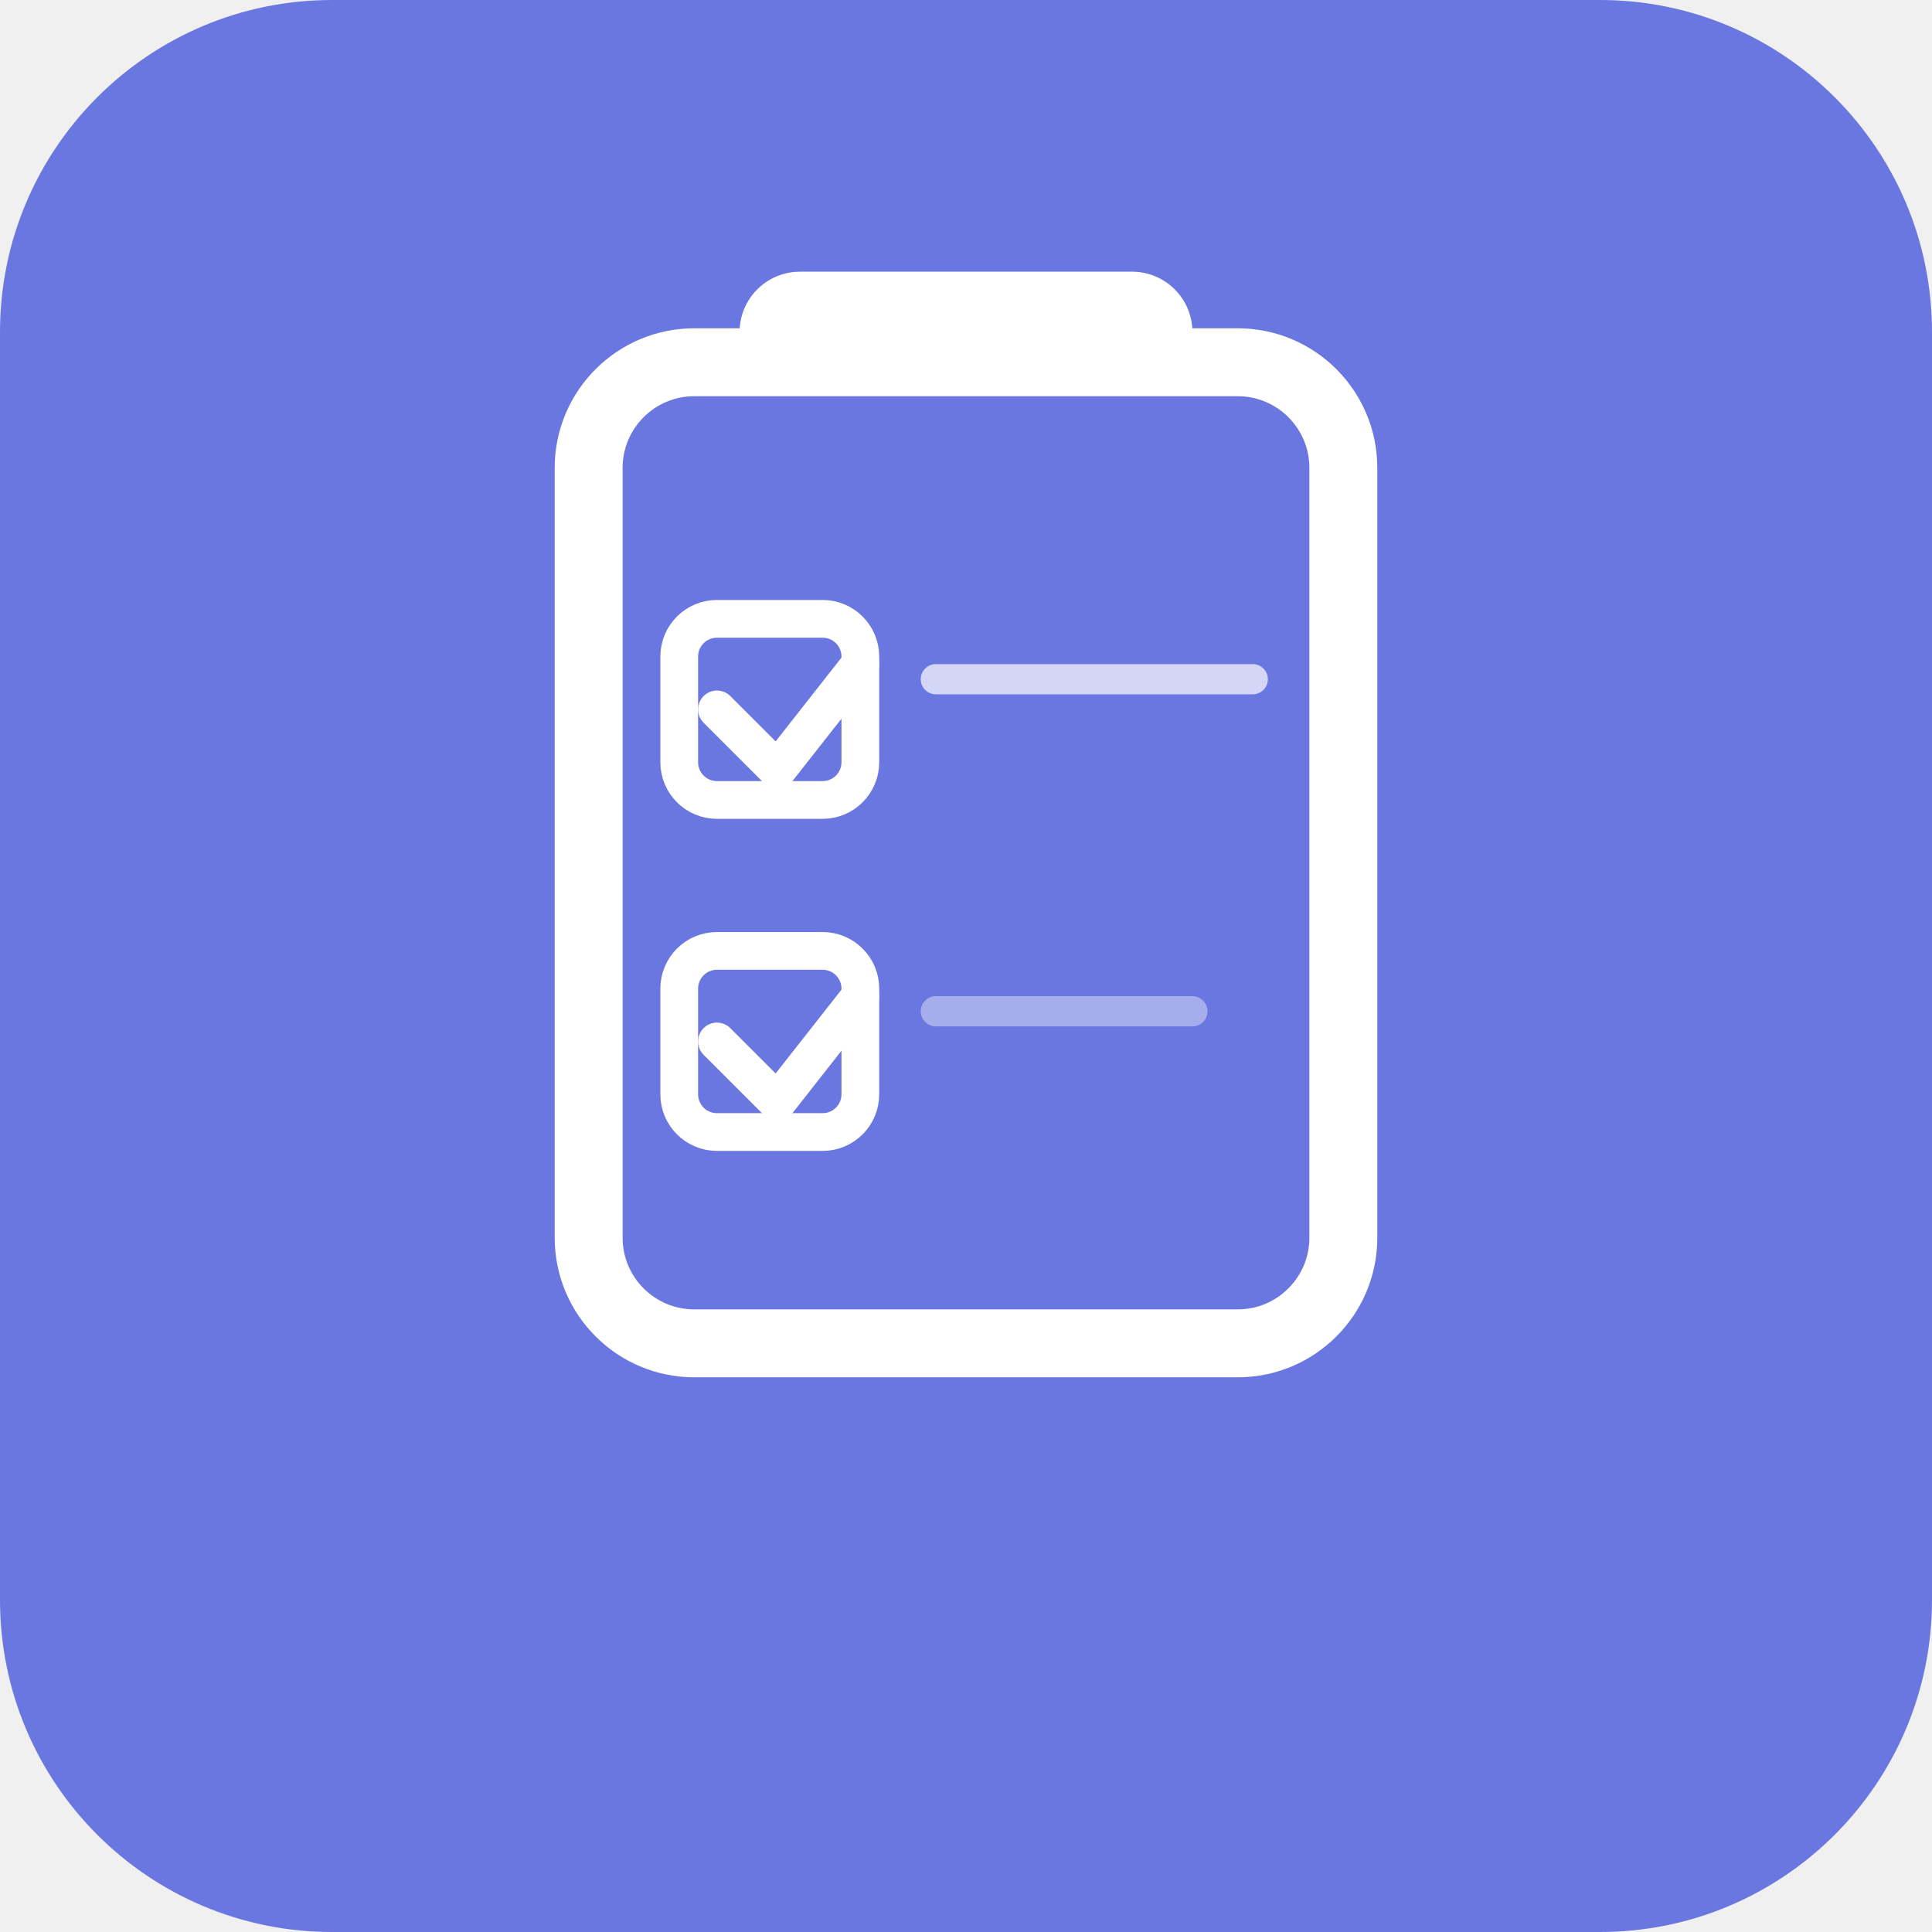
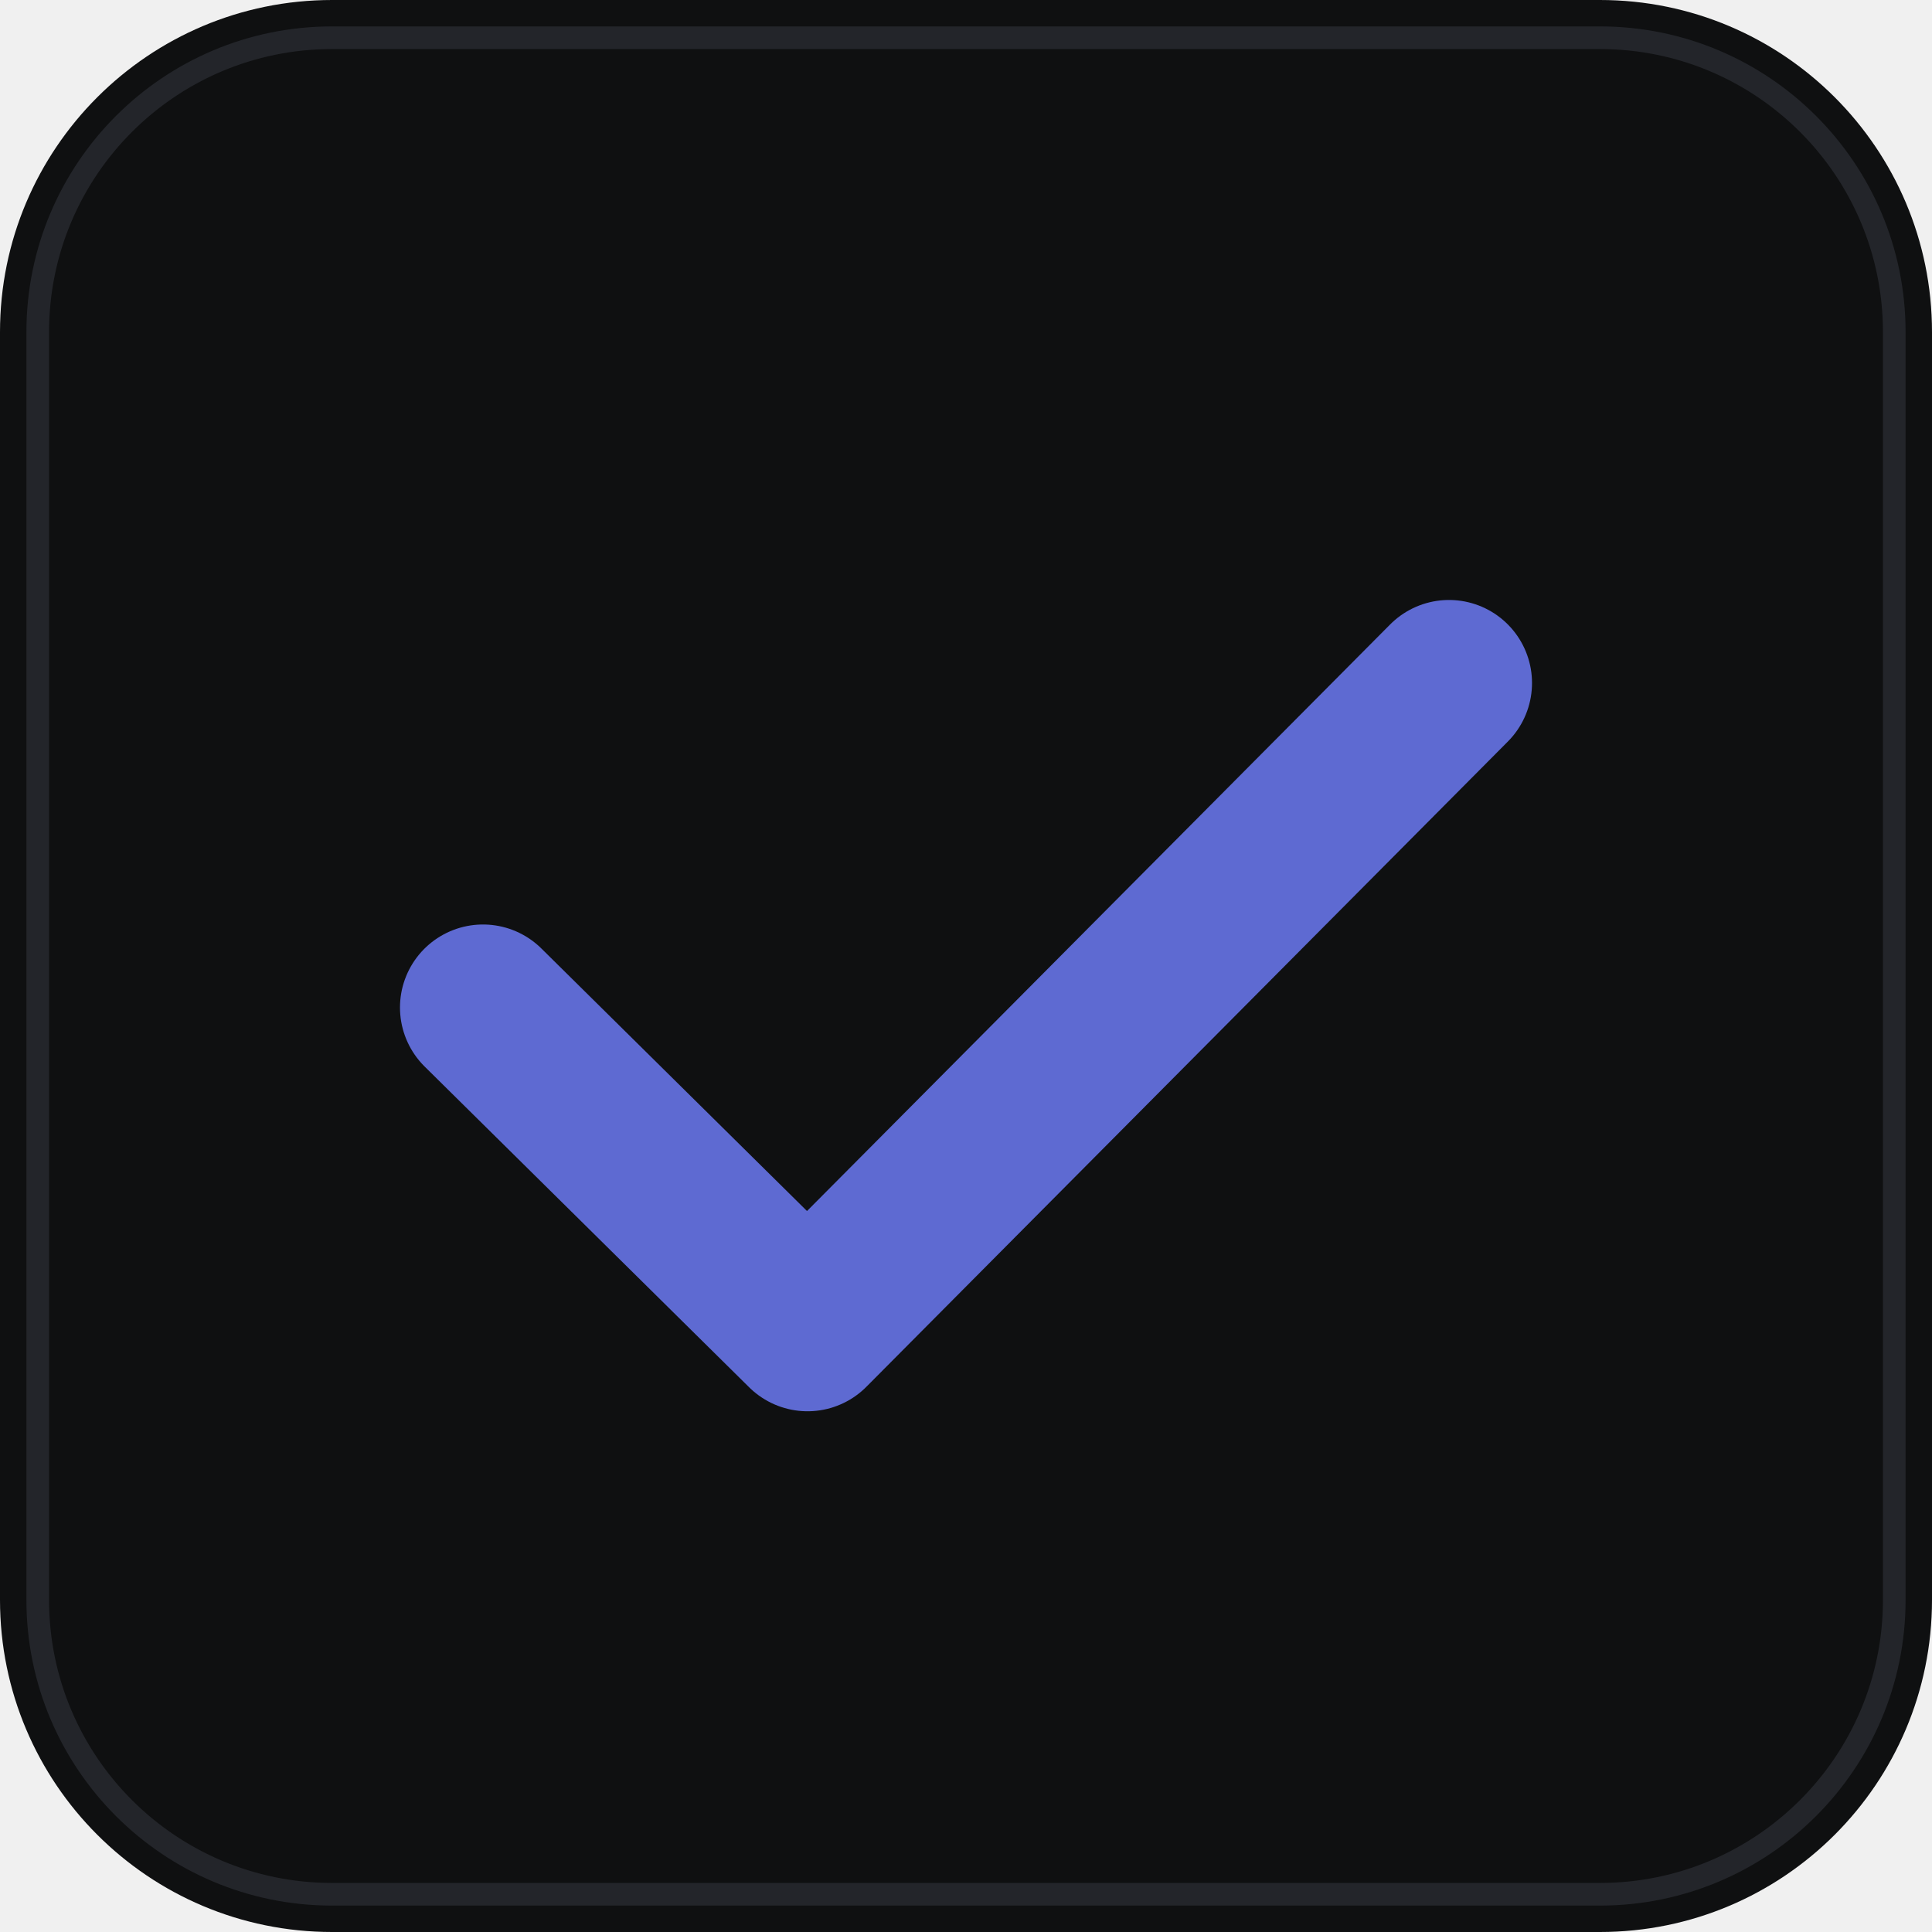
<svg xmlns="http://www.w3.org/2000/svg" width="512" height="512" viewBox="0 0 512 512">
-   <defs>
-     <linearGradient id="bg" x1="0" y1="0" x2="512" y2="512">
-       <stop offset="0%" stop-color="#6b77e0" />
-       <stop offset="100%" stop-color="#4a56c4" />
-     </linearGradient>
-   </defs>
-   <rect width="512" height="512" rx="88" fill="url(#bg)" />
-   <rect x="156" y="96" width="200" height="260" rx="28" fill="none" stroke="white" stroke-width="18" stroke-linejoin="round" />
-   <rect x="196" y="72" width="120" height="32" rx="16" fill="white" />
-   <rect x="180" y="164" width="48" height="48" rx="10" fill="none" stroke="white" stroke-width="10" />
-   <path d="M190 188L206 204L228 176" stroke="white" stroke-width="10" stroke-linecap="round" stroke-linejoin="round" fill="none" />
-   <rect x="244" y="176" width="92" height="8" rx="4" fill="white" opacity="0.7" />
-   <rect x="180" y="252" width="48" height="48" rx="10" fill="none" stroke="white" stroke-width="10" />
-   <path d="M190 276L206 292L228 264" stroke="white" stroke-width="10" stroke-linecap="round" stroke-linejoin="round" fill="none" />
-   <rect x="244" y="264" width="76" height="8" rx="4" fill="white" opacity="0.4" />
+   <rect width="512" height="512" rx="88" fill="#0f1011" />
+   <rect x="10" y="10" width="492" height="492" rx="78" fill="none" stroke="#23252a" stroke-width="6" />
+   <path d="M128 267L214 352L384 181" stroke="#5e6ad2" stroke-width="44" stroke-linecap="round" stroke-linejoin="round" fill="none" />
</svg>
